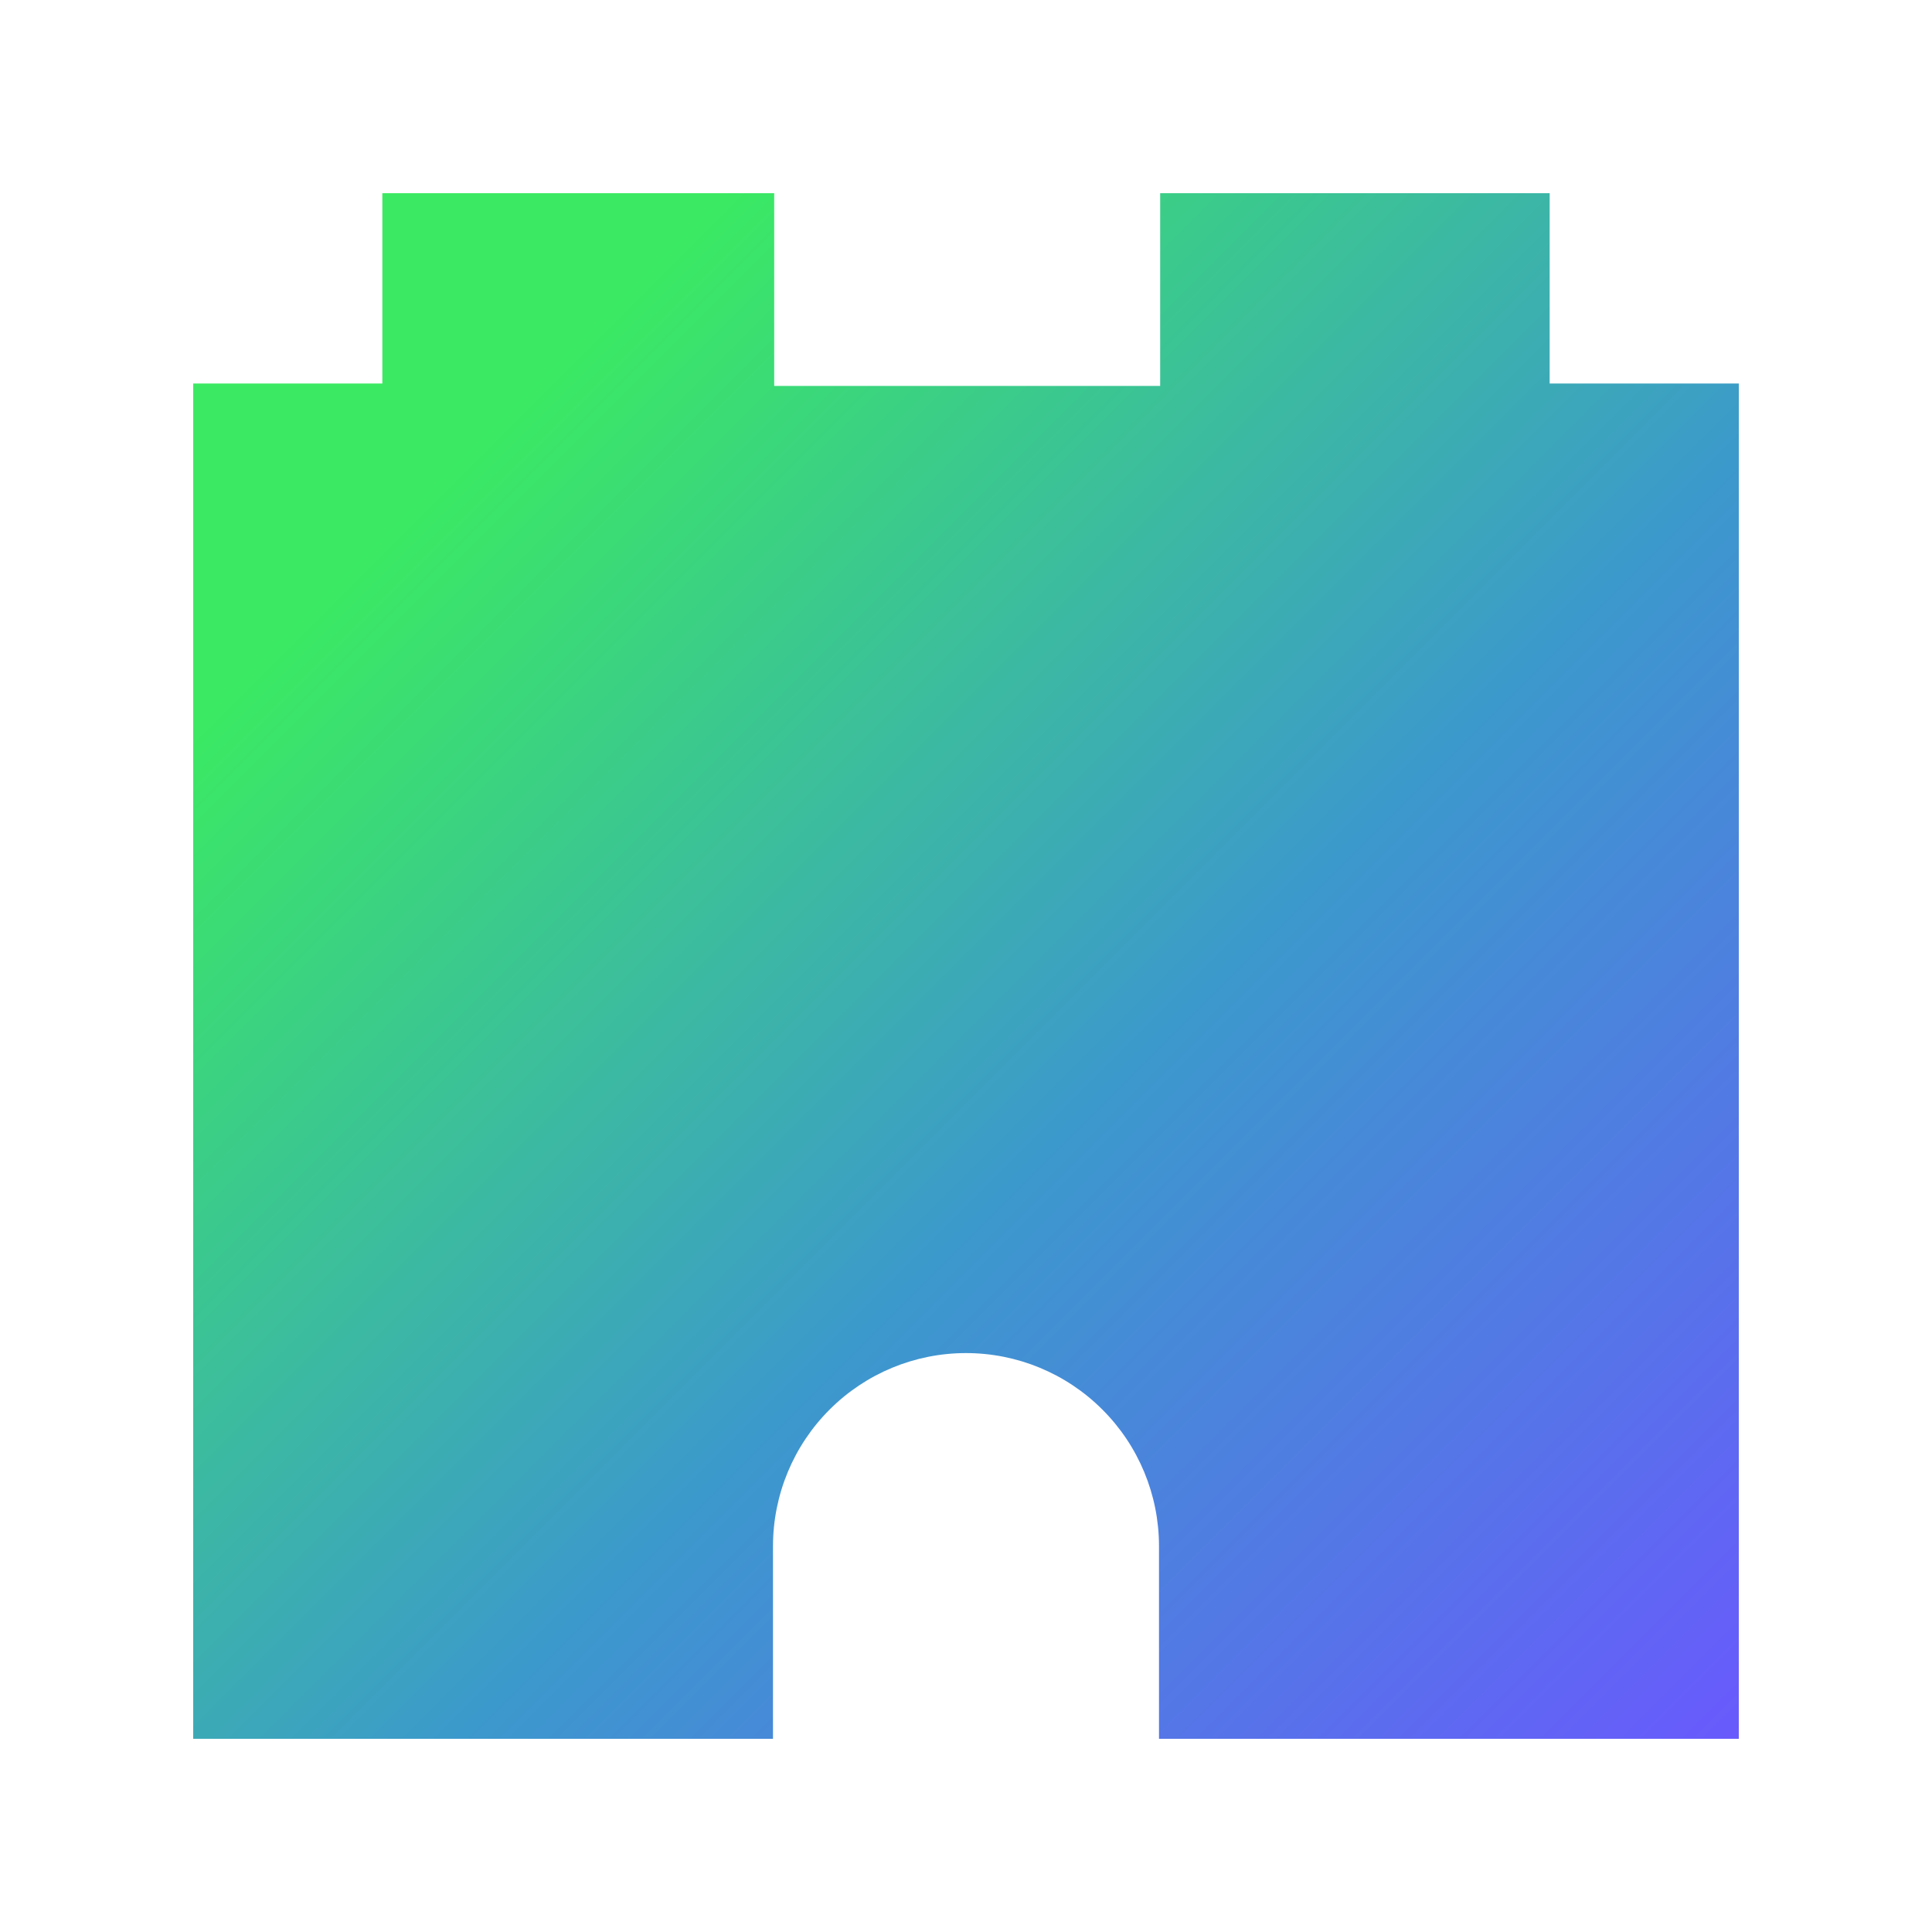
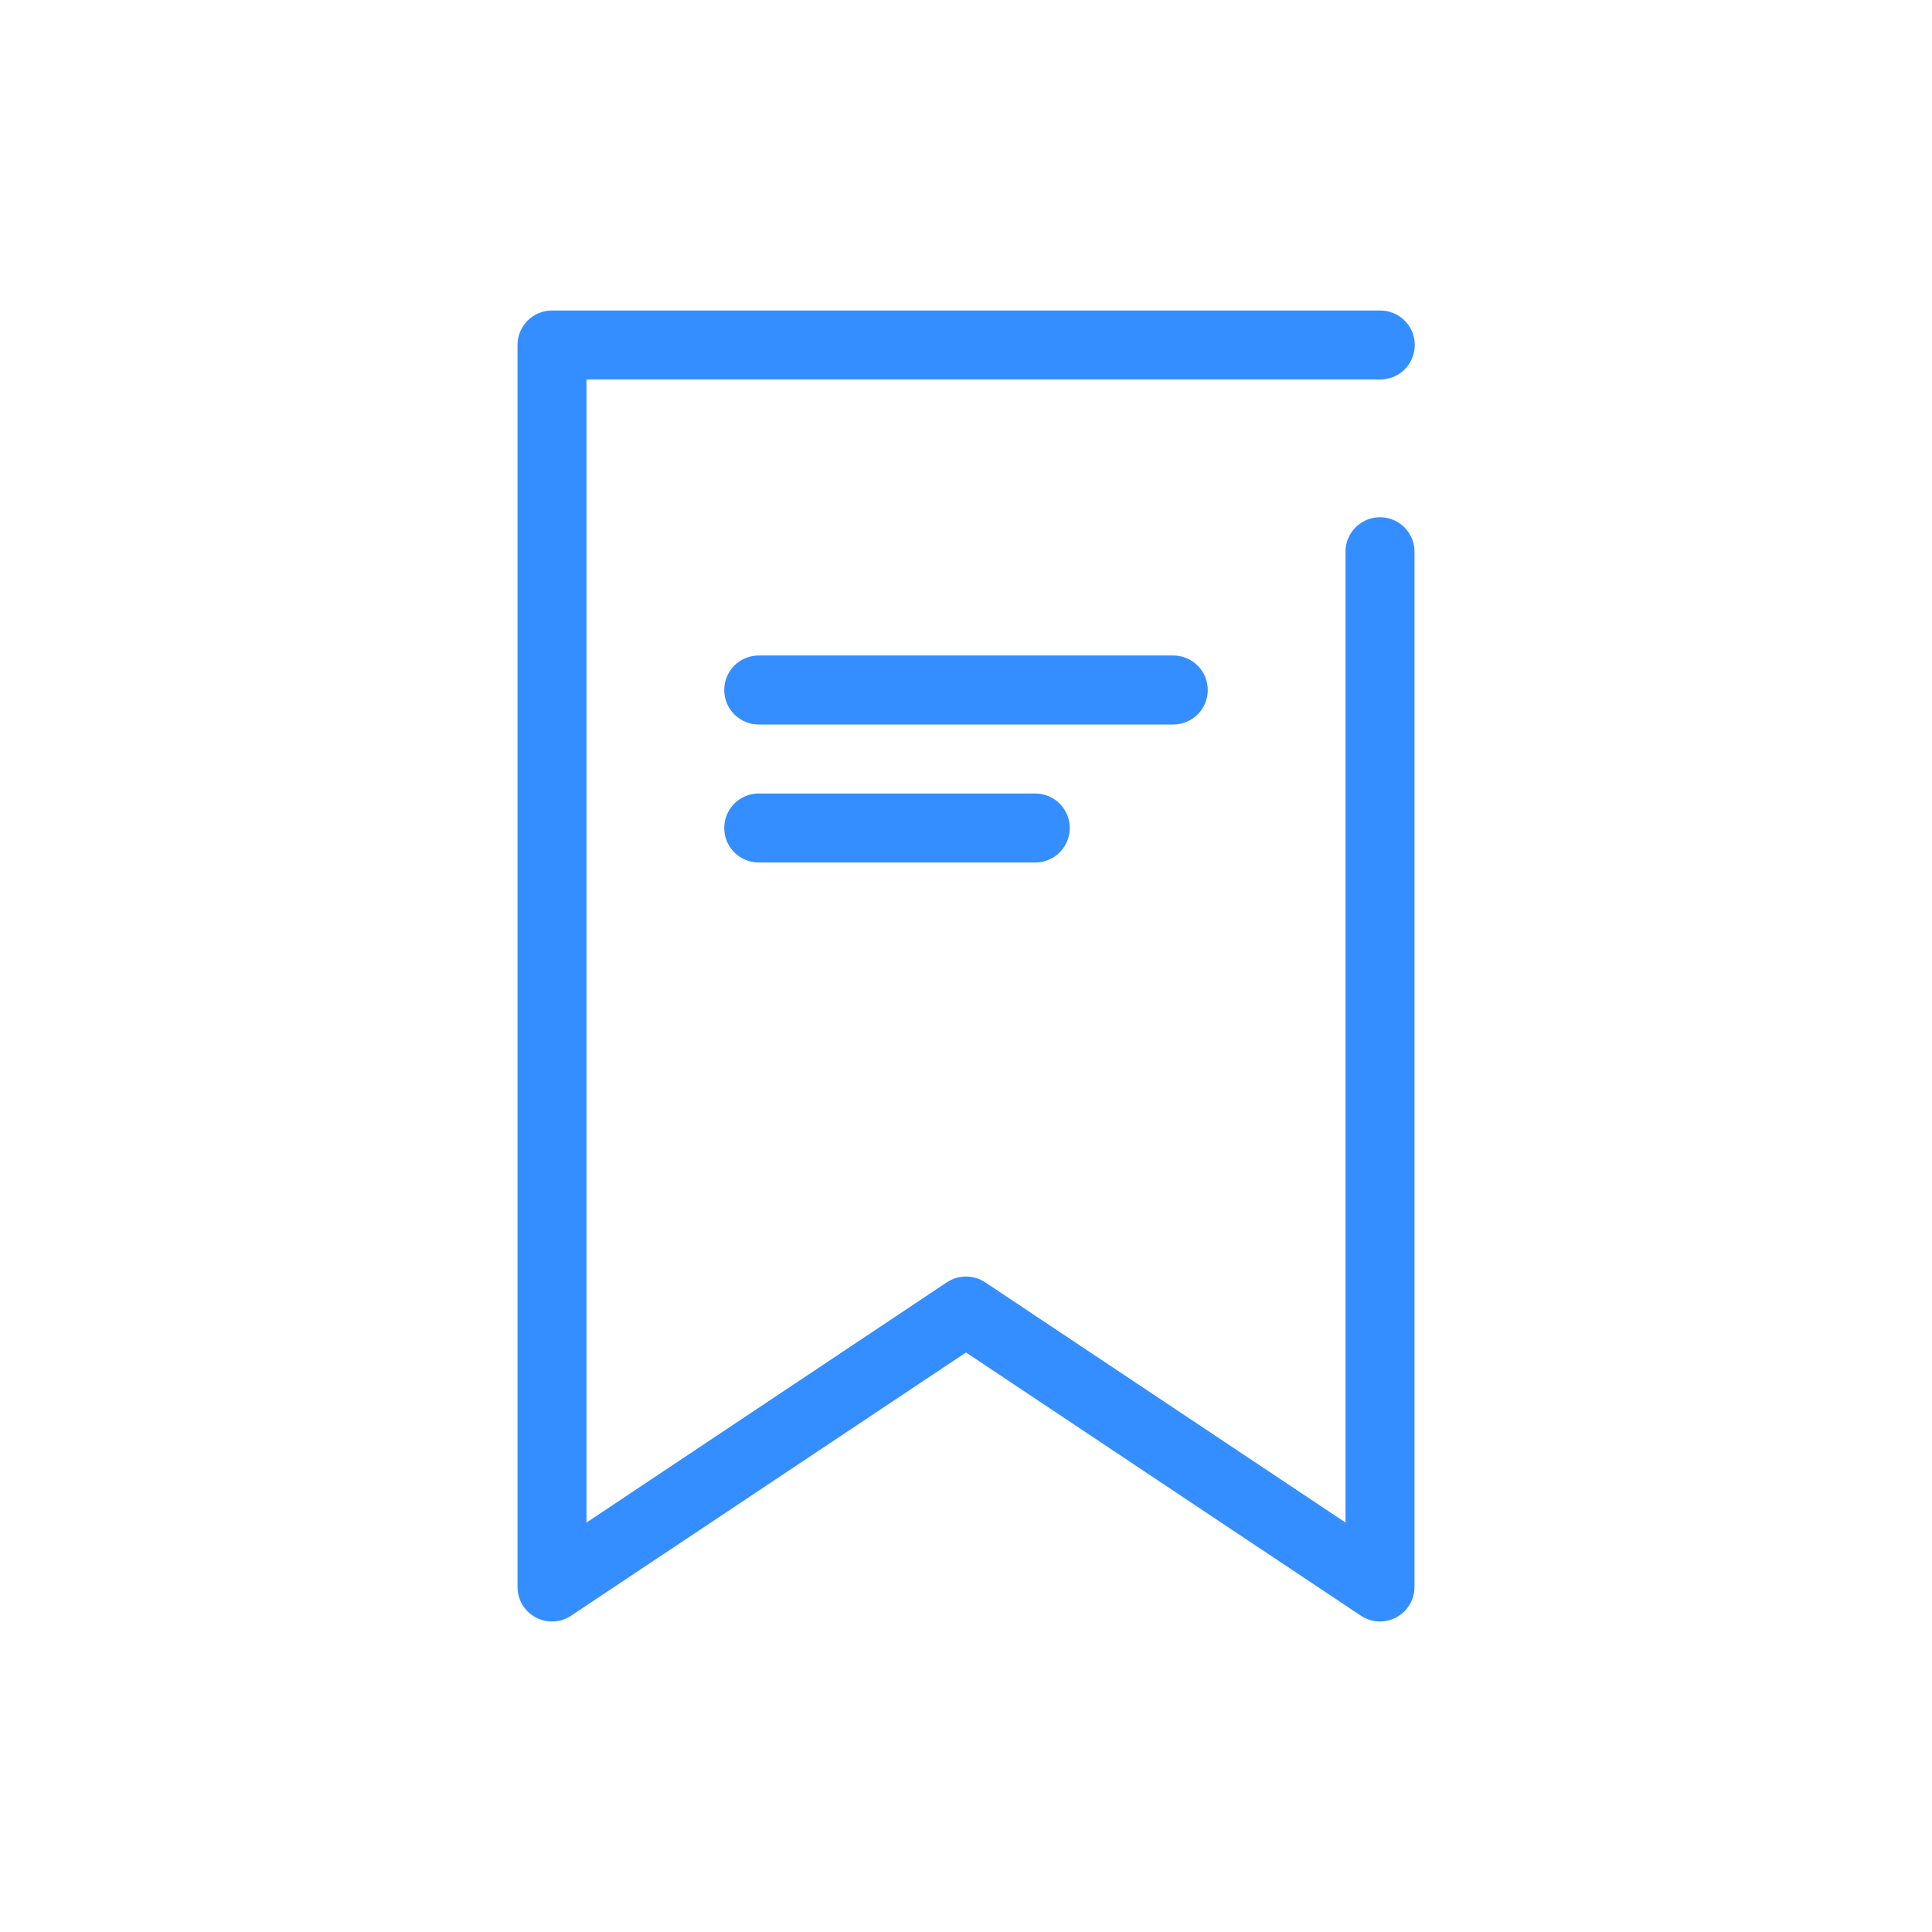
- <svg xmlns="http://www.w3.org/2000/svg" width="40" height="40" viewBox="0 0 40 40" fill="none">
-   <path d="M32.084 7.94V4H24.02V7.99H16.029V4H7.916V7.94H4V36H16.004V32.005C16.006 30.946 16.427 29.931 17.177 29.183C17.926 28.434 18.941 28.014 20 28.014C21.059 28.014 22.074 28.434 22.823 29.183C23.573 29.931 23.994 30.946 23.996 32.005V36H36V7.94H32.084Z" fill="url(#paint0_linear)" />
-   <defs>
-     <linearGradient id="paint0_linear" x1="2.942" y1="4.9" x2="37.777" y2="39.734" gradientUnits="userSpaceOnUse">
-       <stop offset="0.159" stop-color="#3BEA62" />
-       <stop offset="0.54" stop-color="#3C99CC" />
-       <stop offset="0.937" stop-color="#6B57FF" />
-     </linearGradient>
-   </defs>
+ <svg xmlns="http://www.w3.org/2000/svg" t="1693828726905" class="icon" viewBox="0 0 1024 1024" version="1.1" p-id="6649" width="16" height="16">
+   <path d="M713.143 292.571a18.286 18.286 0 1 1 36.571 0v548.571a18.286 18.286 0 0 1-28.416 15.214L512 716.837l-209.298 139.52A18.286 18.286 0 0 1 274.286 841.143V182.857a18.286 18.286 0 0 1 18.286-18.286h438.857a18.286 18.286 0 1 1 0 36.571H310.857v605.842l191.013-127.342a18.286 18.286 0 0 1 20.261 0l191.013 127.342V292.571zM402.286 384a18.286 18.286 0 1 1 0-36.571h219.429a18.286 18.286 0 1 1 0 36.571h-219.429z m0 73.143a18.286 18.286 0 1 1 0-36.571h146.286a18.286 18.286 0 1 1 0 36.571h-146.286z" fill="#358EFF" p-id="6650" />
</svg>
